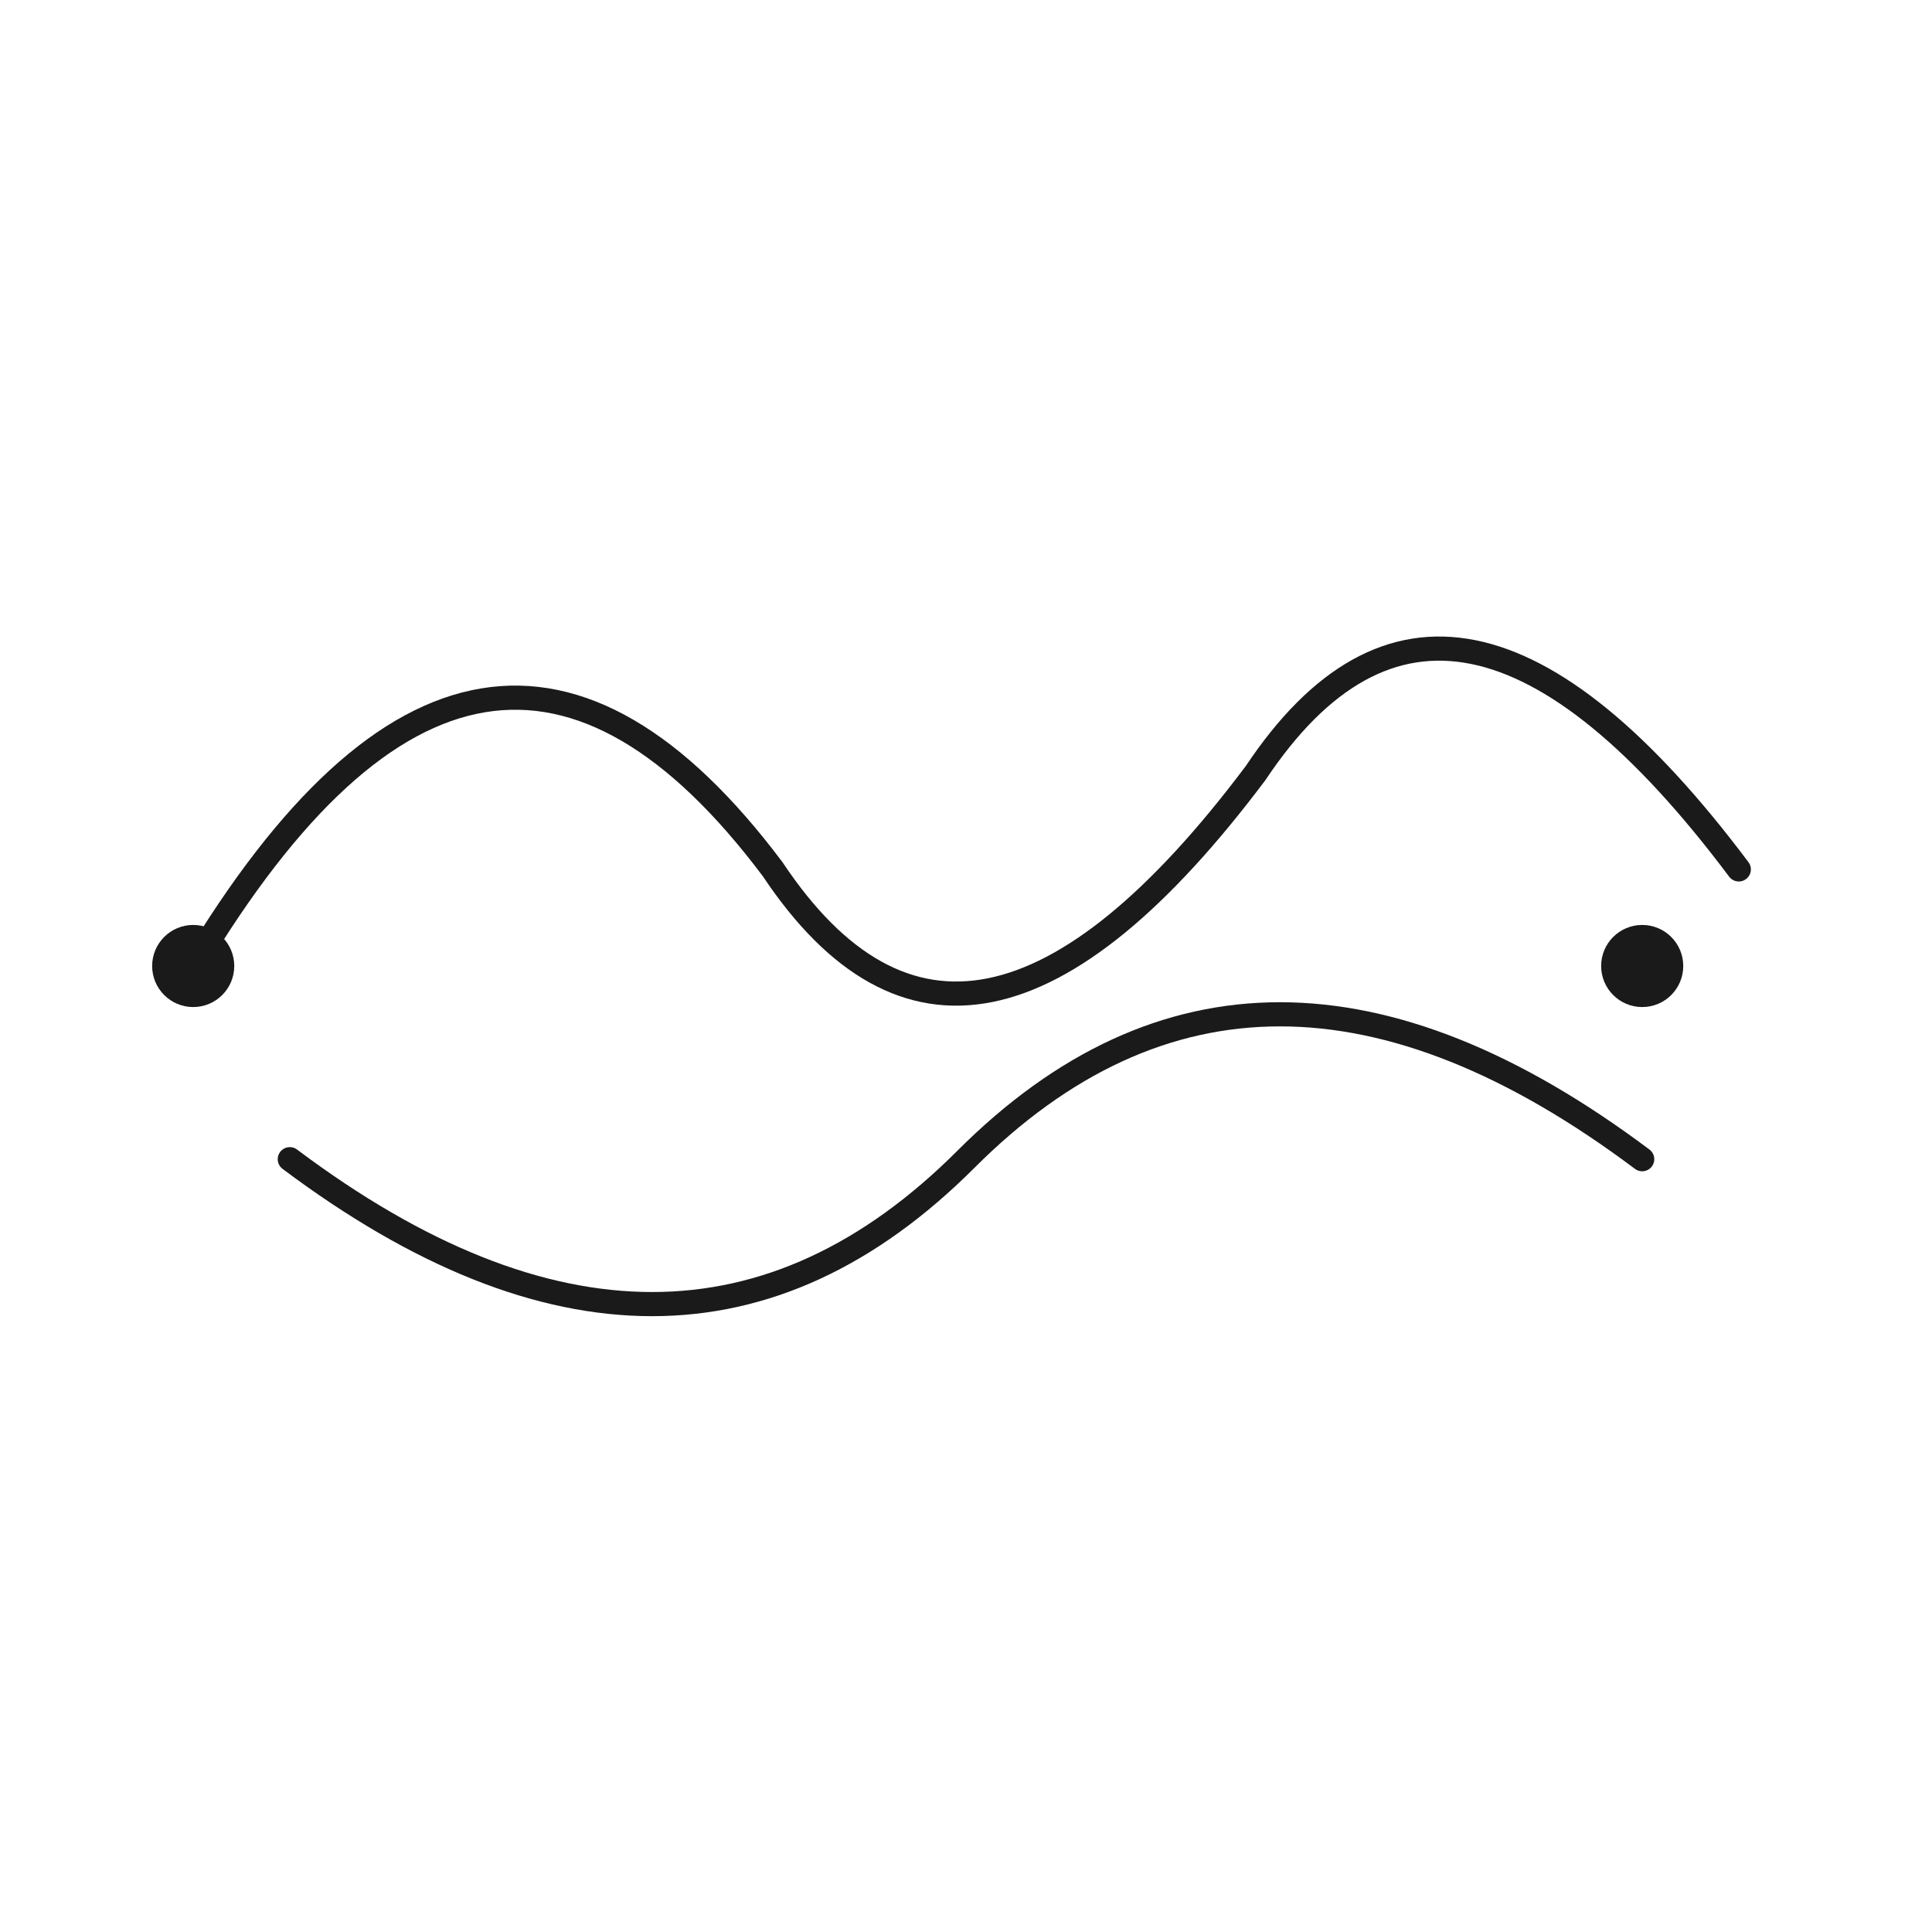
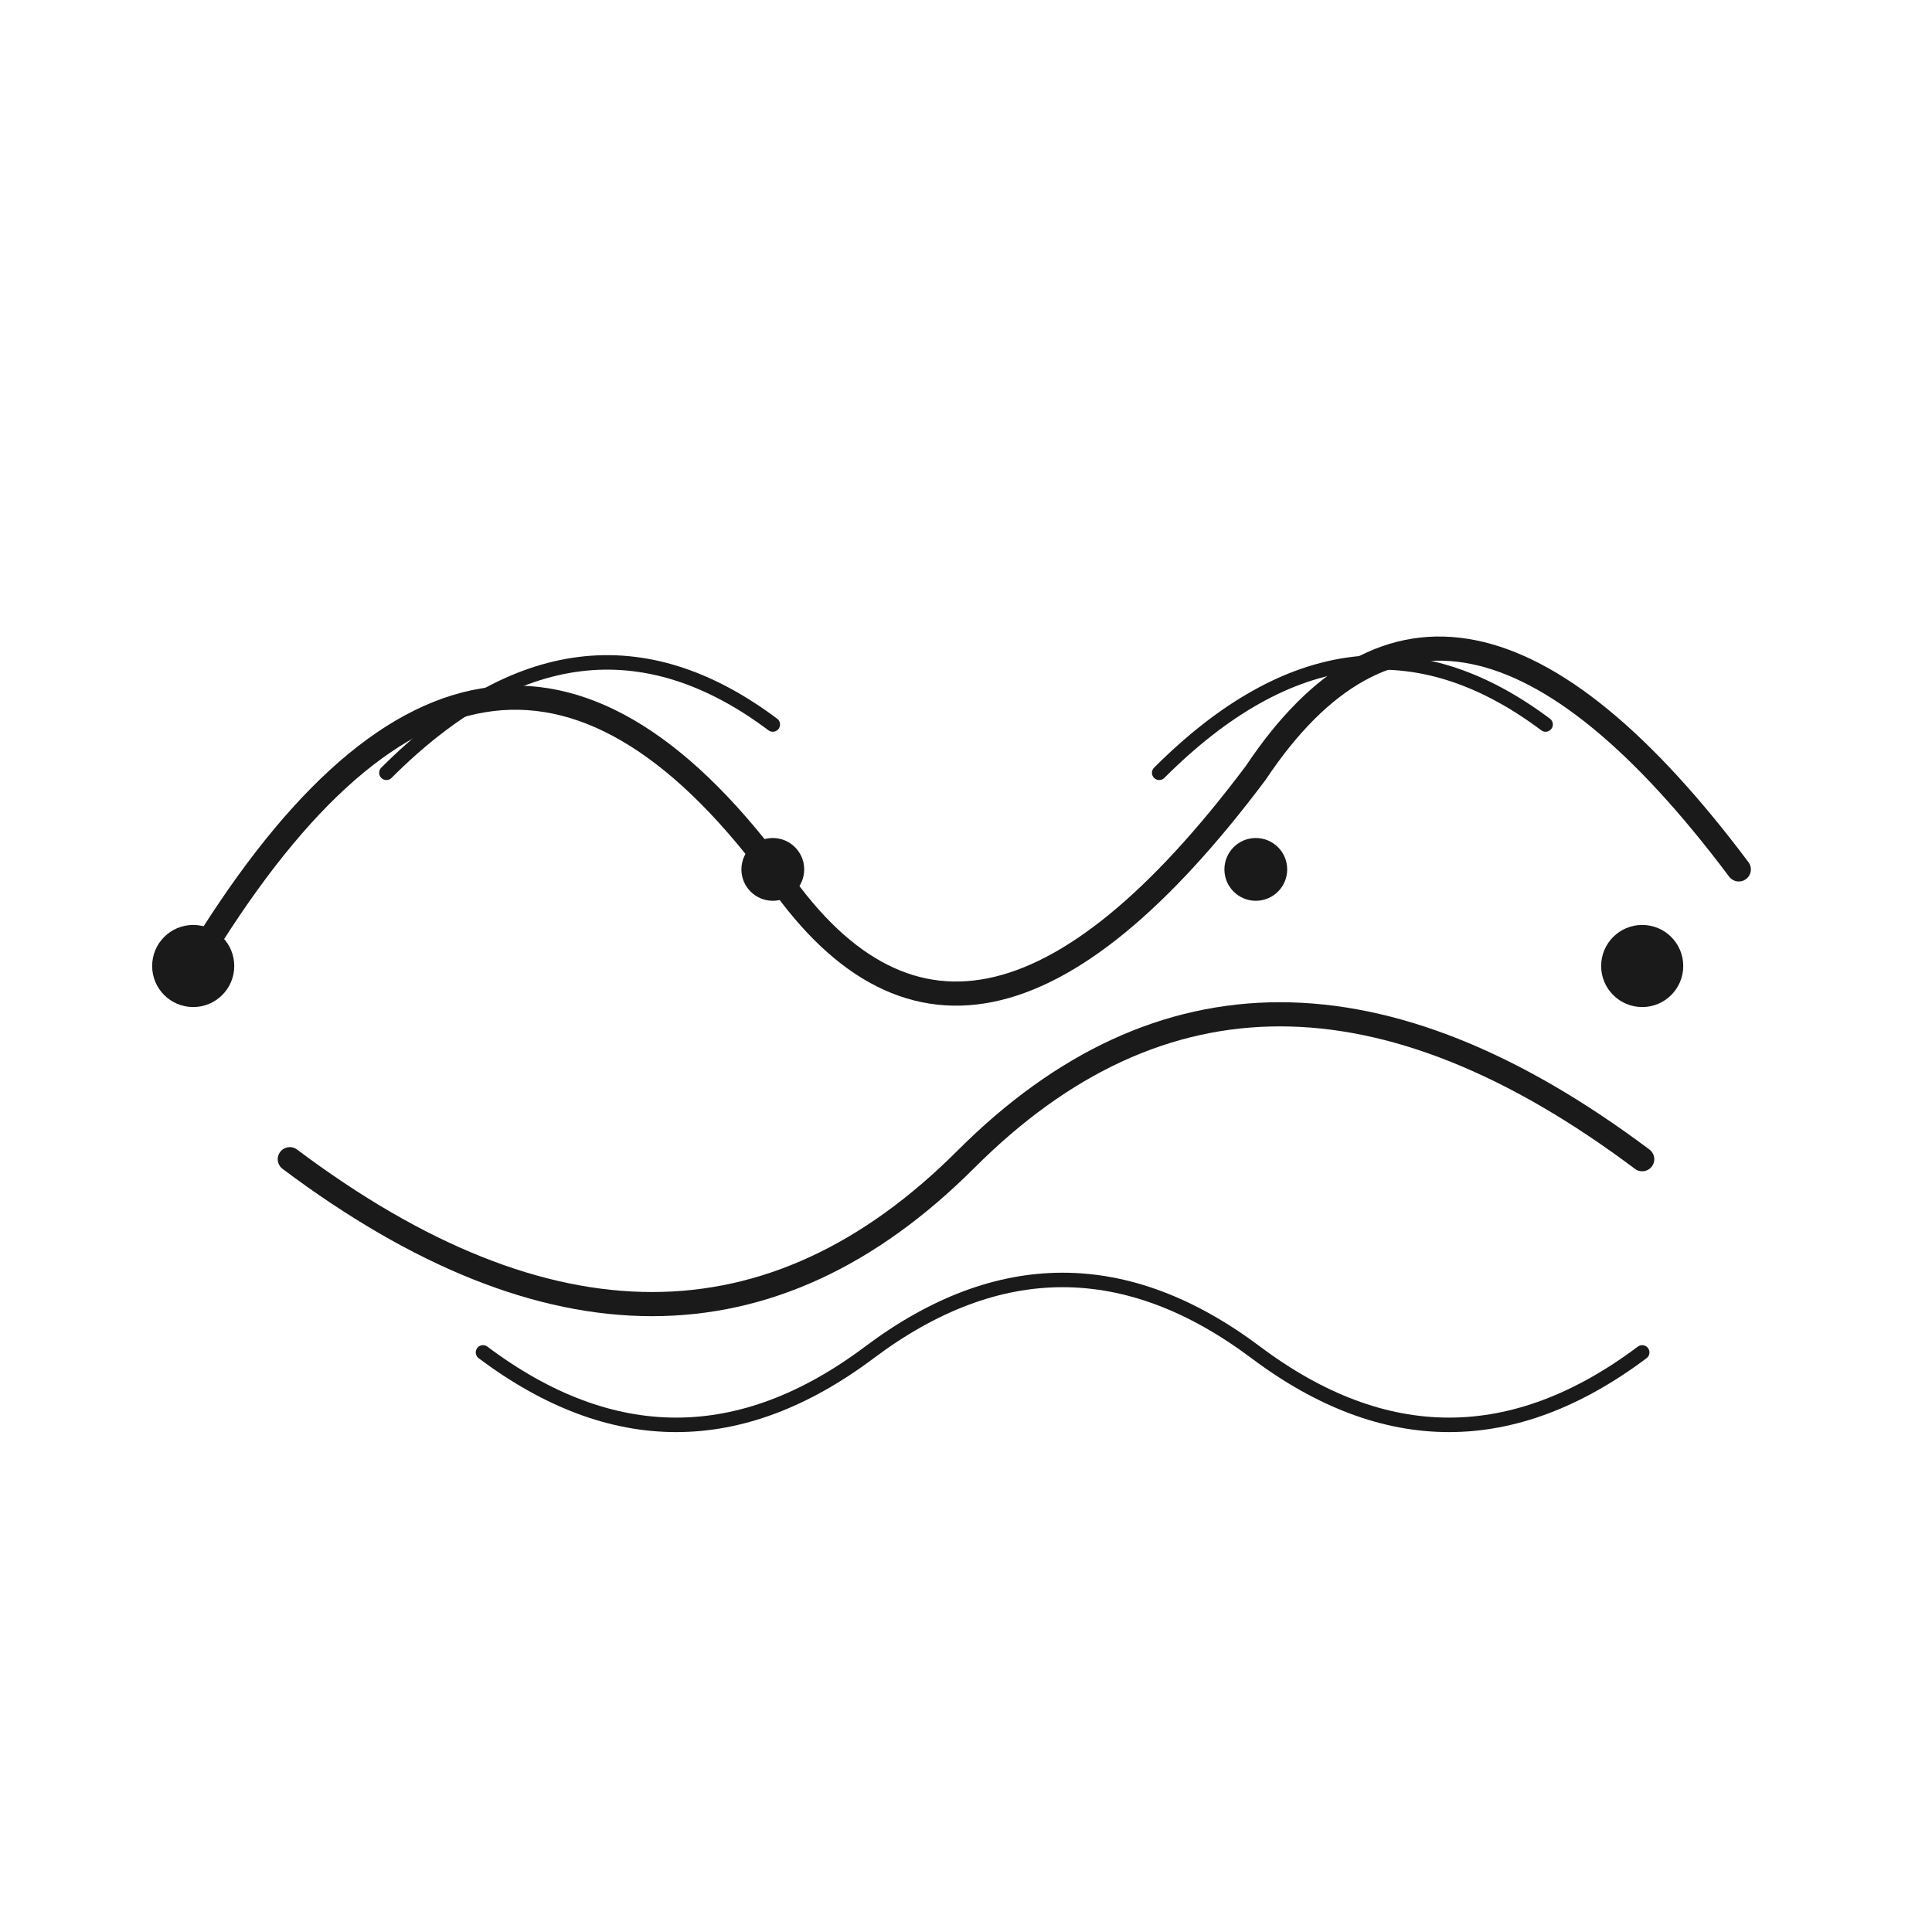
<svg xmlns="http://www.w3.org/2000/svg" viewBox="0 0 200 200" width="200" height="200">
  <rect width="200" height="200" fill="#ffffff" />
  <g fill="none" stroke="#1a1a1a" stroke-width="2.5" stroke-linecap="round" stroke-linejoin="round">
    <path d="M20 100 q30 -50 60 -10 q20 30 50 -10 q20 -30 50 10" />
    <path d="M30 120 q40 30 70 0 q30 -30 70 0" />
+     <path d="M40 80 q20 -20 40 -5" stroke-width="1.5" />
+     <path d="M120 80 q20 -20 40 -5" stroke-width="1.5" />
+     <path d="M50 140 q20 15 40 0 q20 -15 40 0 q20 15 40 0" stroke-width="1.5" />
    <circle cx="20" cy="100" r="3" fill="#1a1a1a" />
    <circle cx="170" cy="100" r="3" fill="#1a1a1a" />
+     <circle cx="80" cy="90" r="2" fill="#1a1a1a" />
+     <circle cx="130" cy="90" r="2" fill="#1a1a1a" />
  </g>
</svg>
